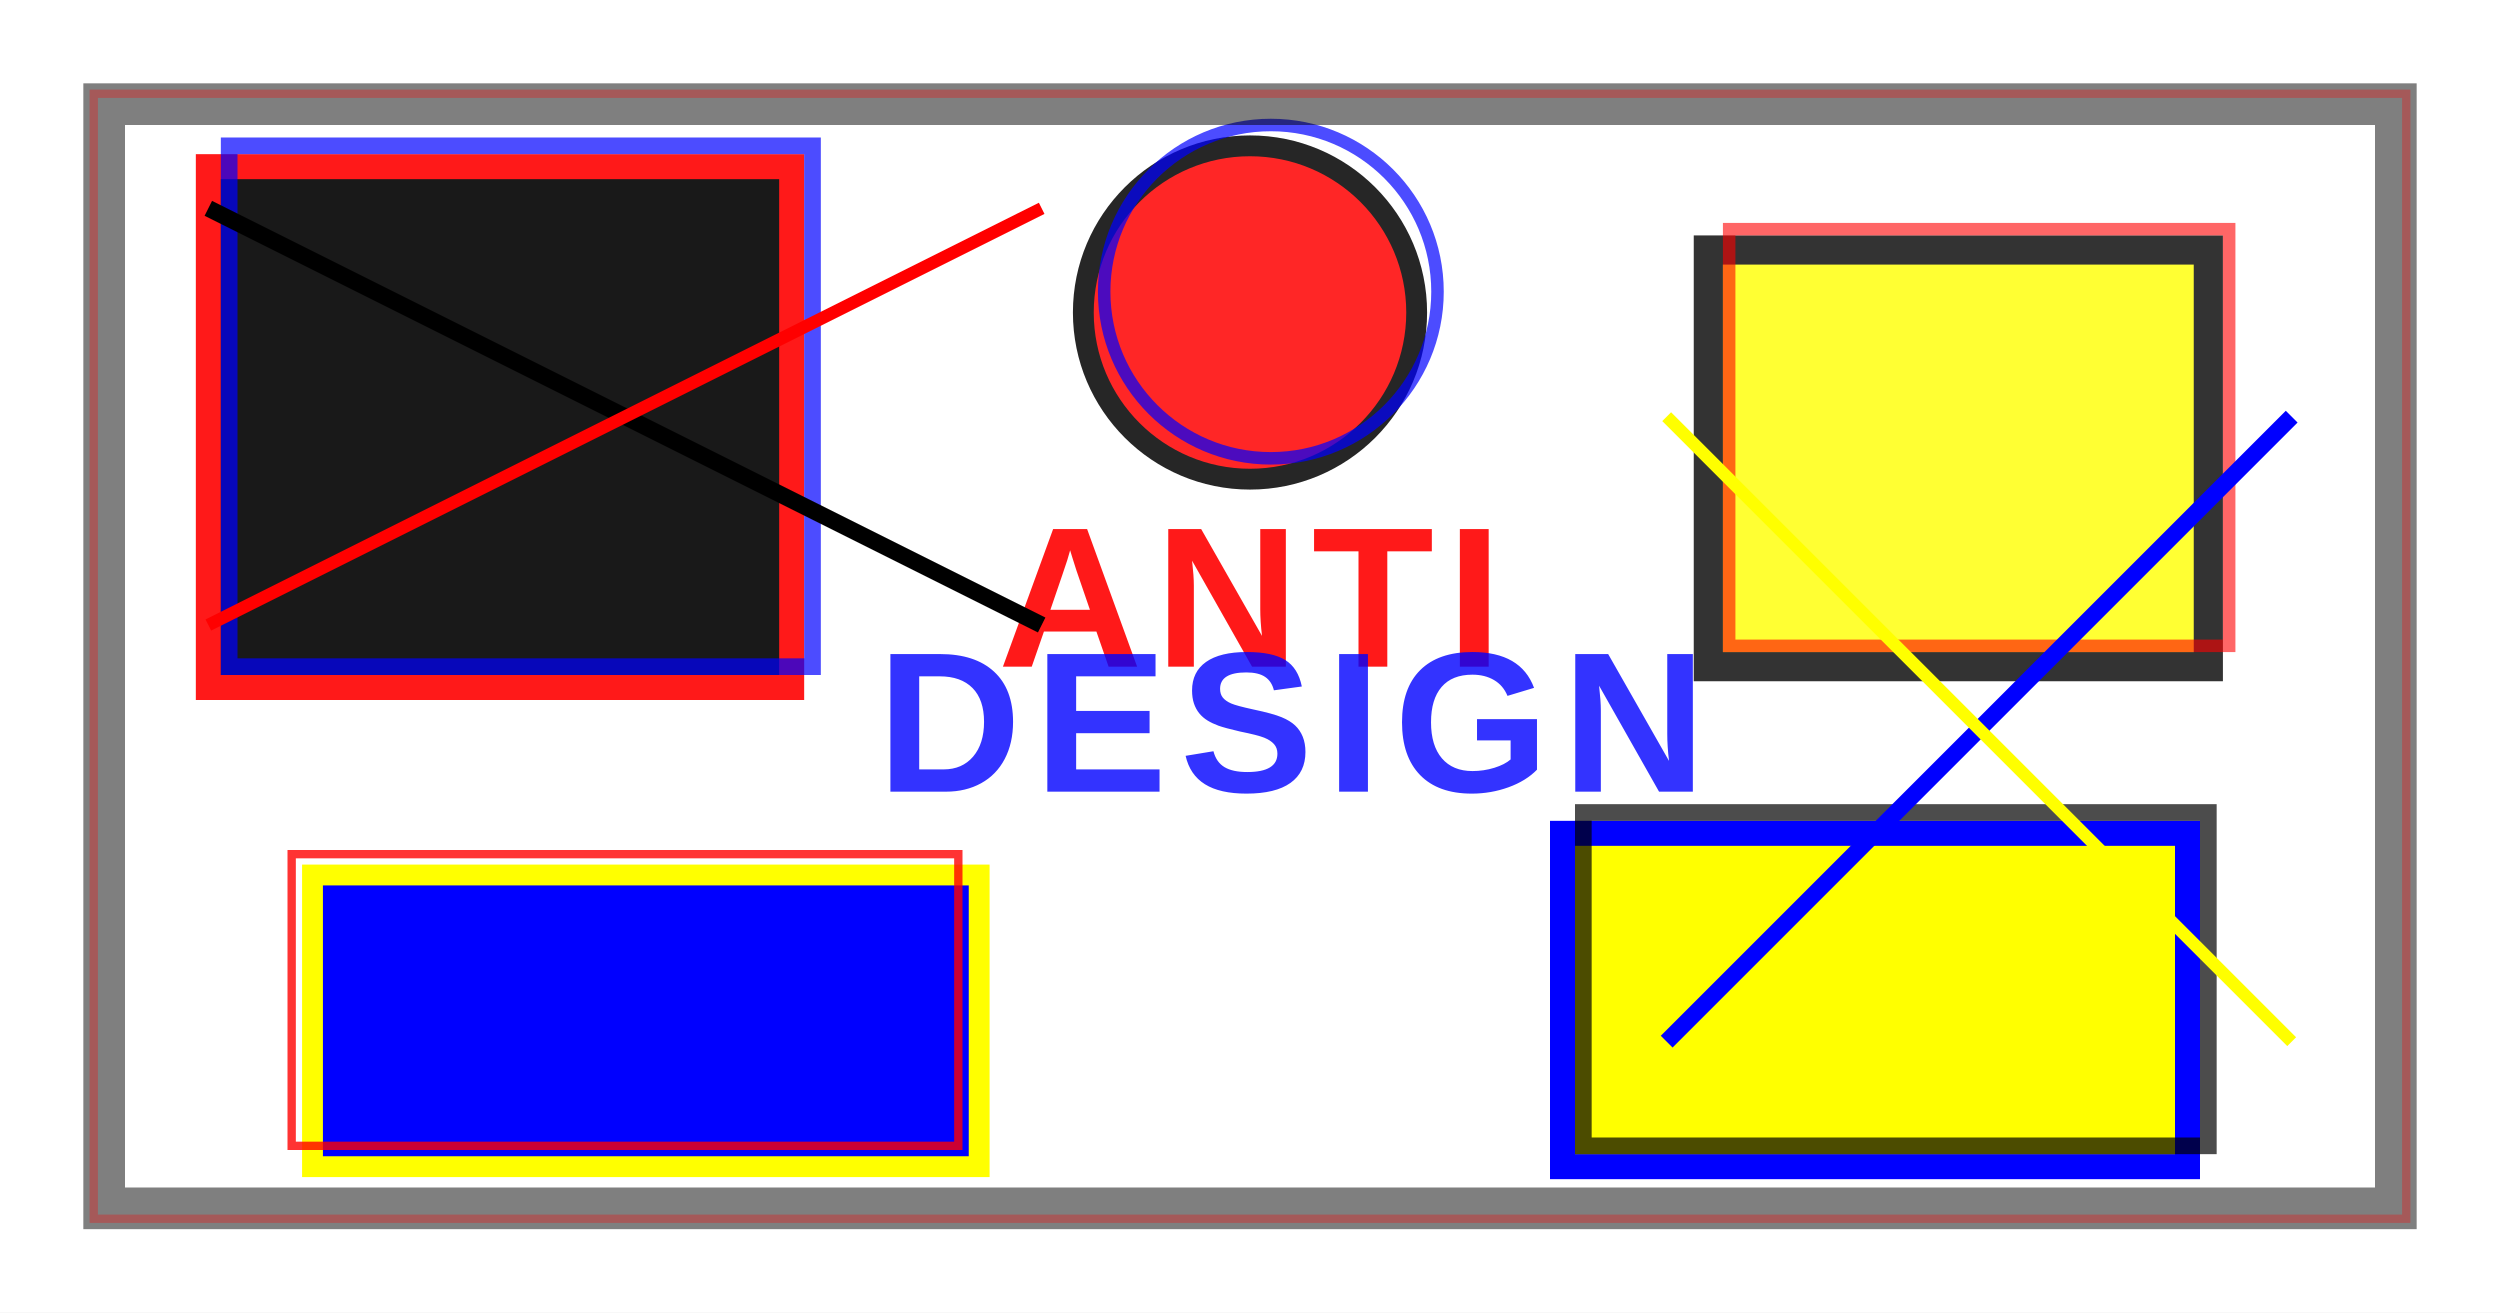
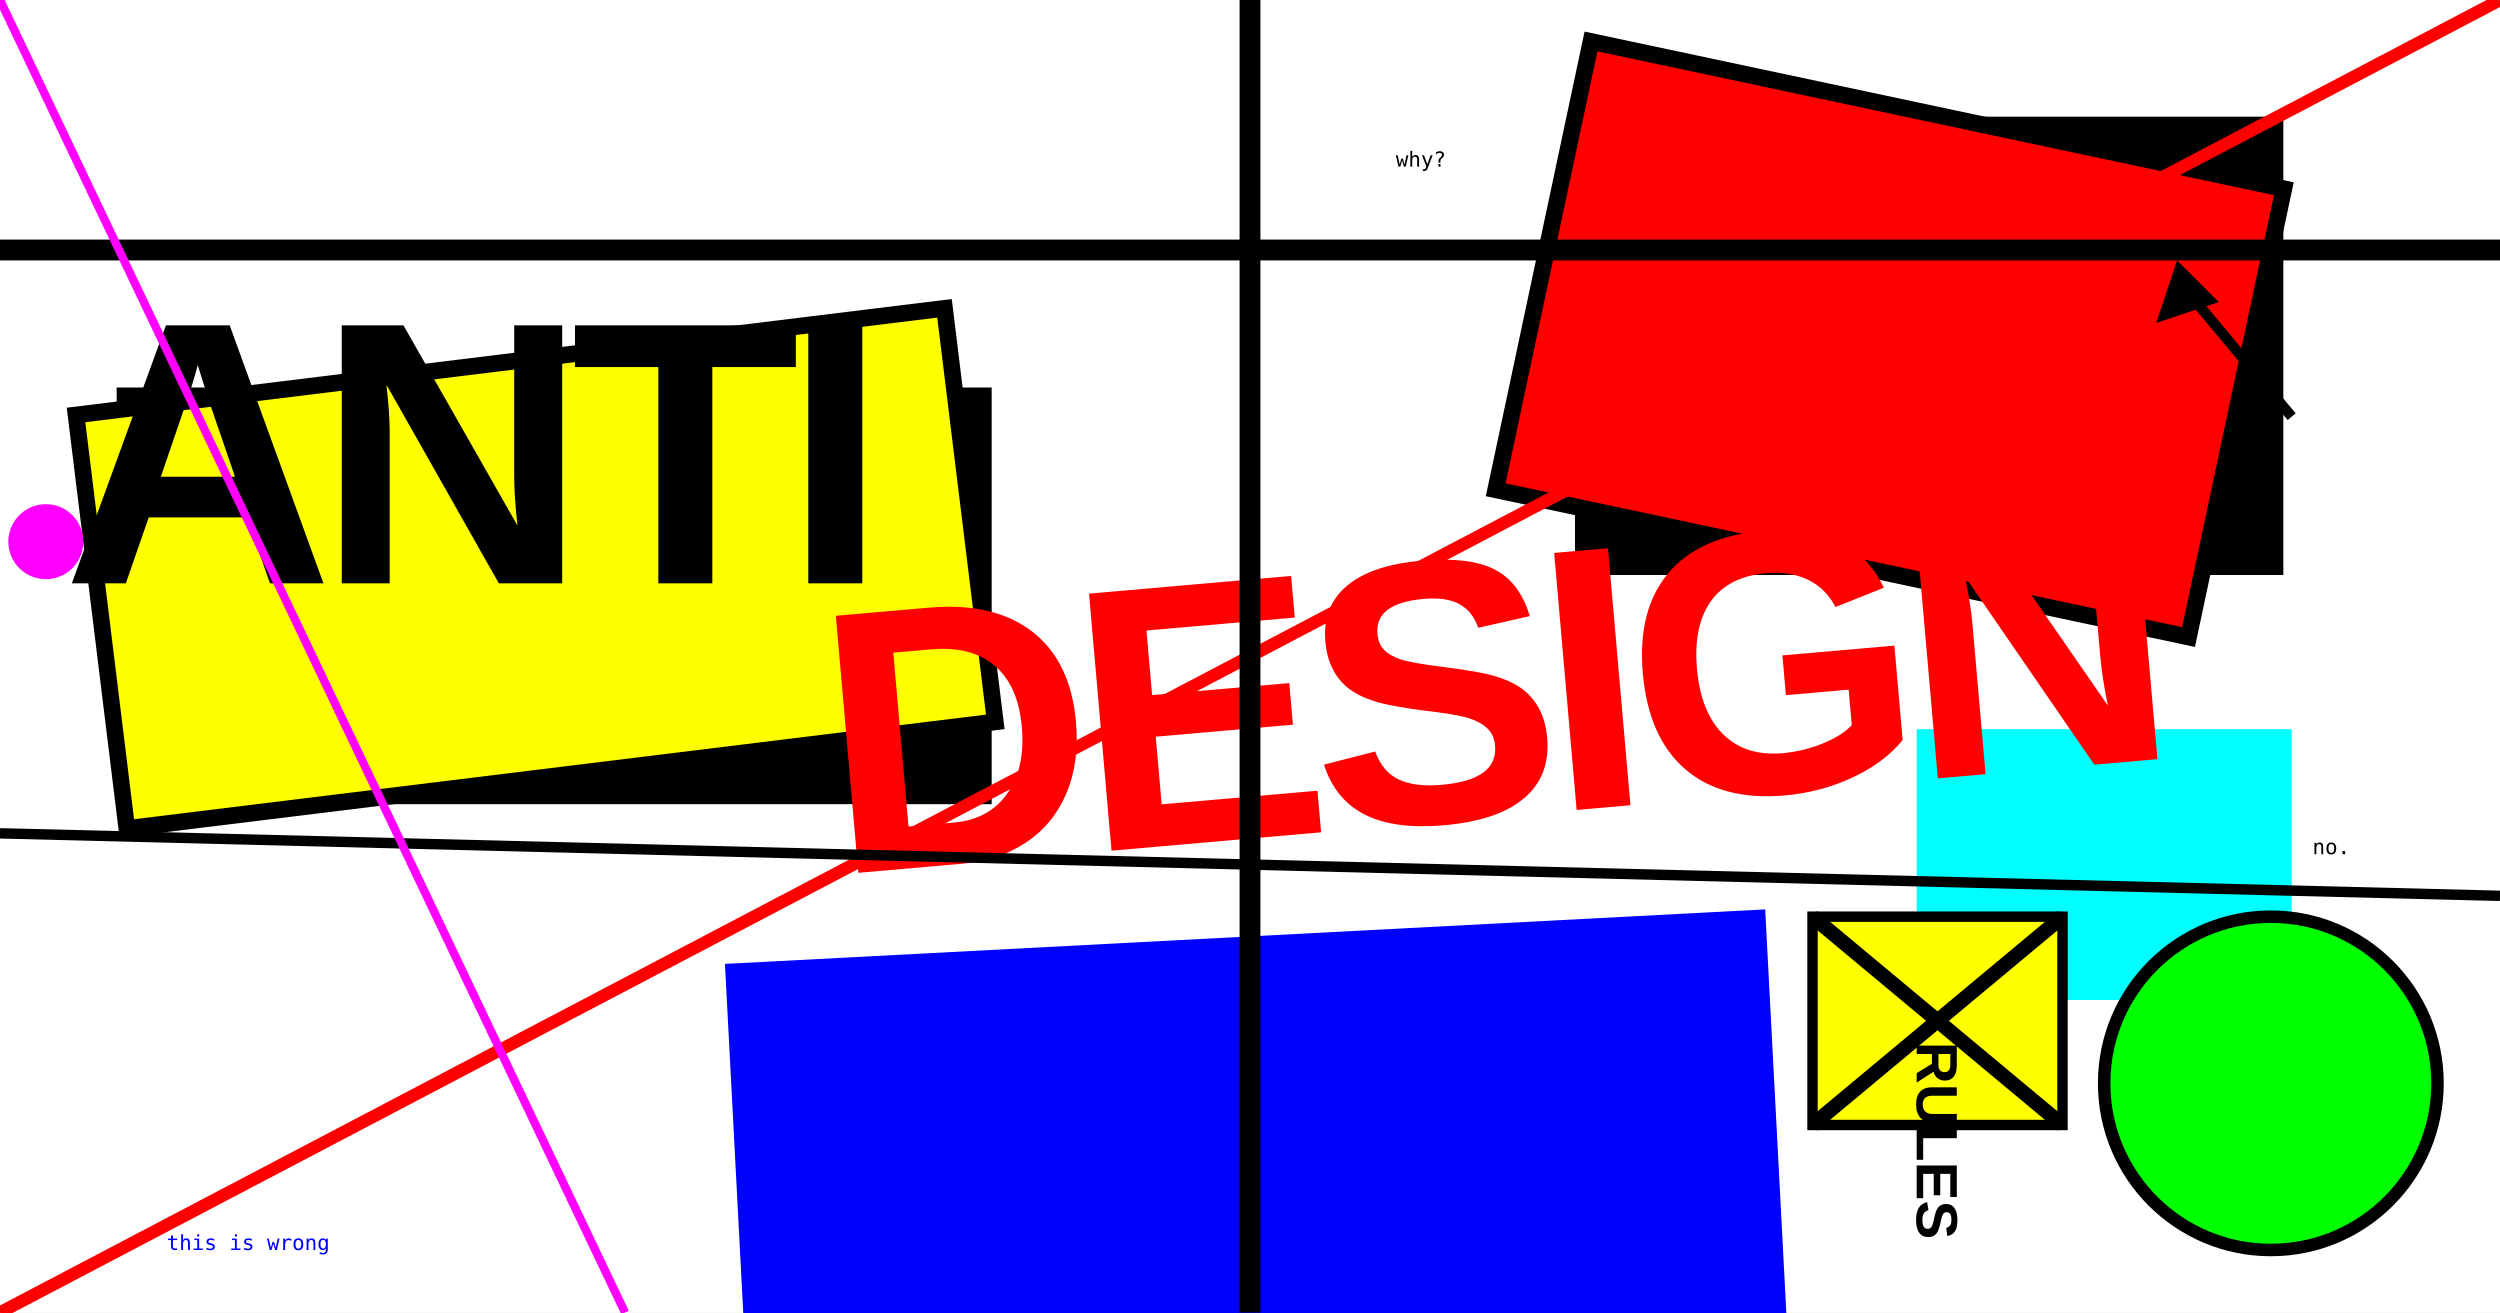
- <svg xmlns="http://www.w3.org/2000/svg" viewBox="0 0 1200 630">
-   <defs>
-     <filter id="glitch">
-       <feDisplacementMap in="SourceGraphic" scale="8" />
-     </filter>
-   </defs>
+ <svg xmlns="http://www.w3.org/2000/svg" viewBox="0 0 1200 630" width="1200" height="630">
  <rect width="1200" height="630" fill="#ffffff" />
-   <rect x="100" y="80" width="280" height="250" fill="#000000" stroke="#ff0000" stroke-width="12" opacity="0.9" />
-   <rect x="110" y="70" width="280" height="250" fill="none" stroke="#0000ff" stroke-width="8" opacity="0.7" />
-   <rect x="820" y="120" width="240" height="200" fill="#ffff00" stroke="#000000" stroke-width="14" opacity="0.8" />
-   <rect x="830" y="110" width="240" height="200" fill="none" stroke="#ff0000" stroke-width="6" opacity="0.6" />
-   <circle cx="600" cy="150" r="80" fill="#ff0000" stroke="#000000" stroke-width="10" opacity="0.85" />
-   <circle cx="610" cy="140" r="80" fill="none" stroke="#0000ff" stroke-width="6" opacity="0.7" />
-   <rect x="150" y="420" width="320" height="140" fill="#0000ff" stroke="#ffff00" stroke-width="10" />
-   <rect x="140" y="410" width="320" height="140" fill="none" stroke="#ff0000" stroke-width="4" opacity="0.8" />
-   <rect x="750" y="400" width="300" height="160" fill="#ffff00" stroke="#0000ff" stroke-width="12" />
-   <rect x="760" y="390" width="300" height="160" fill="none" stroke="#000000" stroke-width="8" opacity="0.7" />
-   <text x="600" y="320" fill="#ff0000" font-family="Arial, sans-serif" font-size="96" font-weight="900" letter-spacing="6" text-anchor="middle" opacity="0.9">ANTI</text>
-   <text x="620" y="380" fill="#0000ff" font-family="Arial, sans-serif" font-size="96" font-weight="900" letter-spacing="6" text-anchor="middle" opacity="0.8">DESIGN</text>
-   <line x1="100" y1="100" x2="500" y2="300" stroke="#000000" stroke-width="8" />
-   <line x1="500" y1="100" x2="100" y2="300" stroke="#ff0000" stroke-width="6" />
-   <line x1="800" y1="500" x2="1100" y2="200" stroke="#0000ff" stroke-width="8" />
-   <line x1="1100" y1="500" x2="800" y2="200" stroke="#ffff00" stroke-width="6" />
-   <rect x="50" y="50" width="1100" height="530" fill="none" stroke="#000000" stroke-width="20" opacity="0.5" />
-   <rect x="45" y="45" width="1110" height="540" fill="none" stroke="#ff0000" stroke-width="4" opacity="0.3" />
+   <rect x="56" y="186" width="420" height="200" fill="#000000" />
+   <rect x="756" y="56" width="340" height="220" fill="#000000" />
+   <rect x="50" y="180" width="420" height="200" transform="rotate(-7 200 300)" fill="#FFFF00" />
+   <rect x="750" y="50" width="340" height="220" transform="rotate(12 900 100)" fill="#FF0000" />
+   <rect x="350" y="460" width="500" height="240" transform="rotate(-3 400 500)" fill="#0000FF" />
+   <rect x="920" y="350" width="180" height="130" fill="#00FFFF" />
+   <rect x="50" y="180" width="420" height="200" transform="rotate(-7 200 300)" fill="none" stroke="#000000" stroke-width="8" />
+   <rect x="750" y="50" width="340" height="220" transform="rotate(12 900 100)" fill="none" stroke="#000000" stroke-width="8" />
+   <circle cx="1090" cy="520" r="80" fill="#00FF00" />
+   <circle cx="1090" cy="520" r="80" fill="none" stroke="#000000" stroke-width="6" />
+   <circle cx="22" cy="260" r="18" fill="#FF00FF" />
+   <text x="30" y="280" font-family="Arial Black, Arial, sans-serif" font-size="180" font-weight="900" fill="#000000" letter-spacing="-8">ANTI</text>
+   <text x="400" y="420" font-family="Arial Black, Arial, sans-serif" font-size="180" font-weight="900" fill="#FF0000" letter-spacing="-8" transform="rotate(-5 400 420)">DESIGN</text>
+   <line x1="0" y1="630" x2="1200" y2="0" stroke="#FF0000" stroke-width="6" />
+   <line x1="0" y1="120" x2="1200" y2="120" stroke="#000000" stroke-width="10" />
+   <line x1="600" y1="0" x2="600" y2="630" stroke="#000000" stroke-width="10" />
+   <line x1="0" y1="400" x2="1200" y2="430" stroke="#000000" stroke-width="5" />
+   <rect x="870" y="440" width="120" height="100" fill="#FFFF00" stroke="#000000" stroke-width="5" />
+   <line x1="870" y1="440" x2="990" y2="540" stroke="#000000" stroke-width="7" />
+   <line x1="990" y1="440" x2="870" y2="540" stroke="#000000" stroke-width="7" />
+   <line x1="1100" y1="200" x2="1050" y2="140" stroke="#000000" stroke-width="5" />
+   <polygon points="1045,125 1065,145 1035,155" fill="#000000" />
+   <text x="670" y="80" font-family="monospace" font-size="10" fill="#000000">why?</text>
+   <text x="1110" y="410" font-family="monospace" font-size="10" fill="#000000">no.</text>
+   <text x="80" y="600" font-family="monospace" font-size="10" fill="#0000FF">this is wrong</text>
+   <text x="920" y="500" font-family="Arial, sans-serif" font-size="28" font-weight="700" fill="#000000" transform="rotate(90 920 500)">RULES</text>
+   <line x1="0" y1="0" x2="300" y2="630" stroke="#FF00FF" stroke-width="4" />
</svg>
